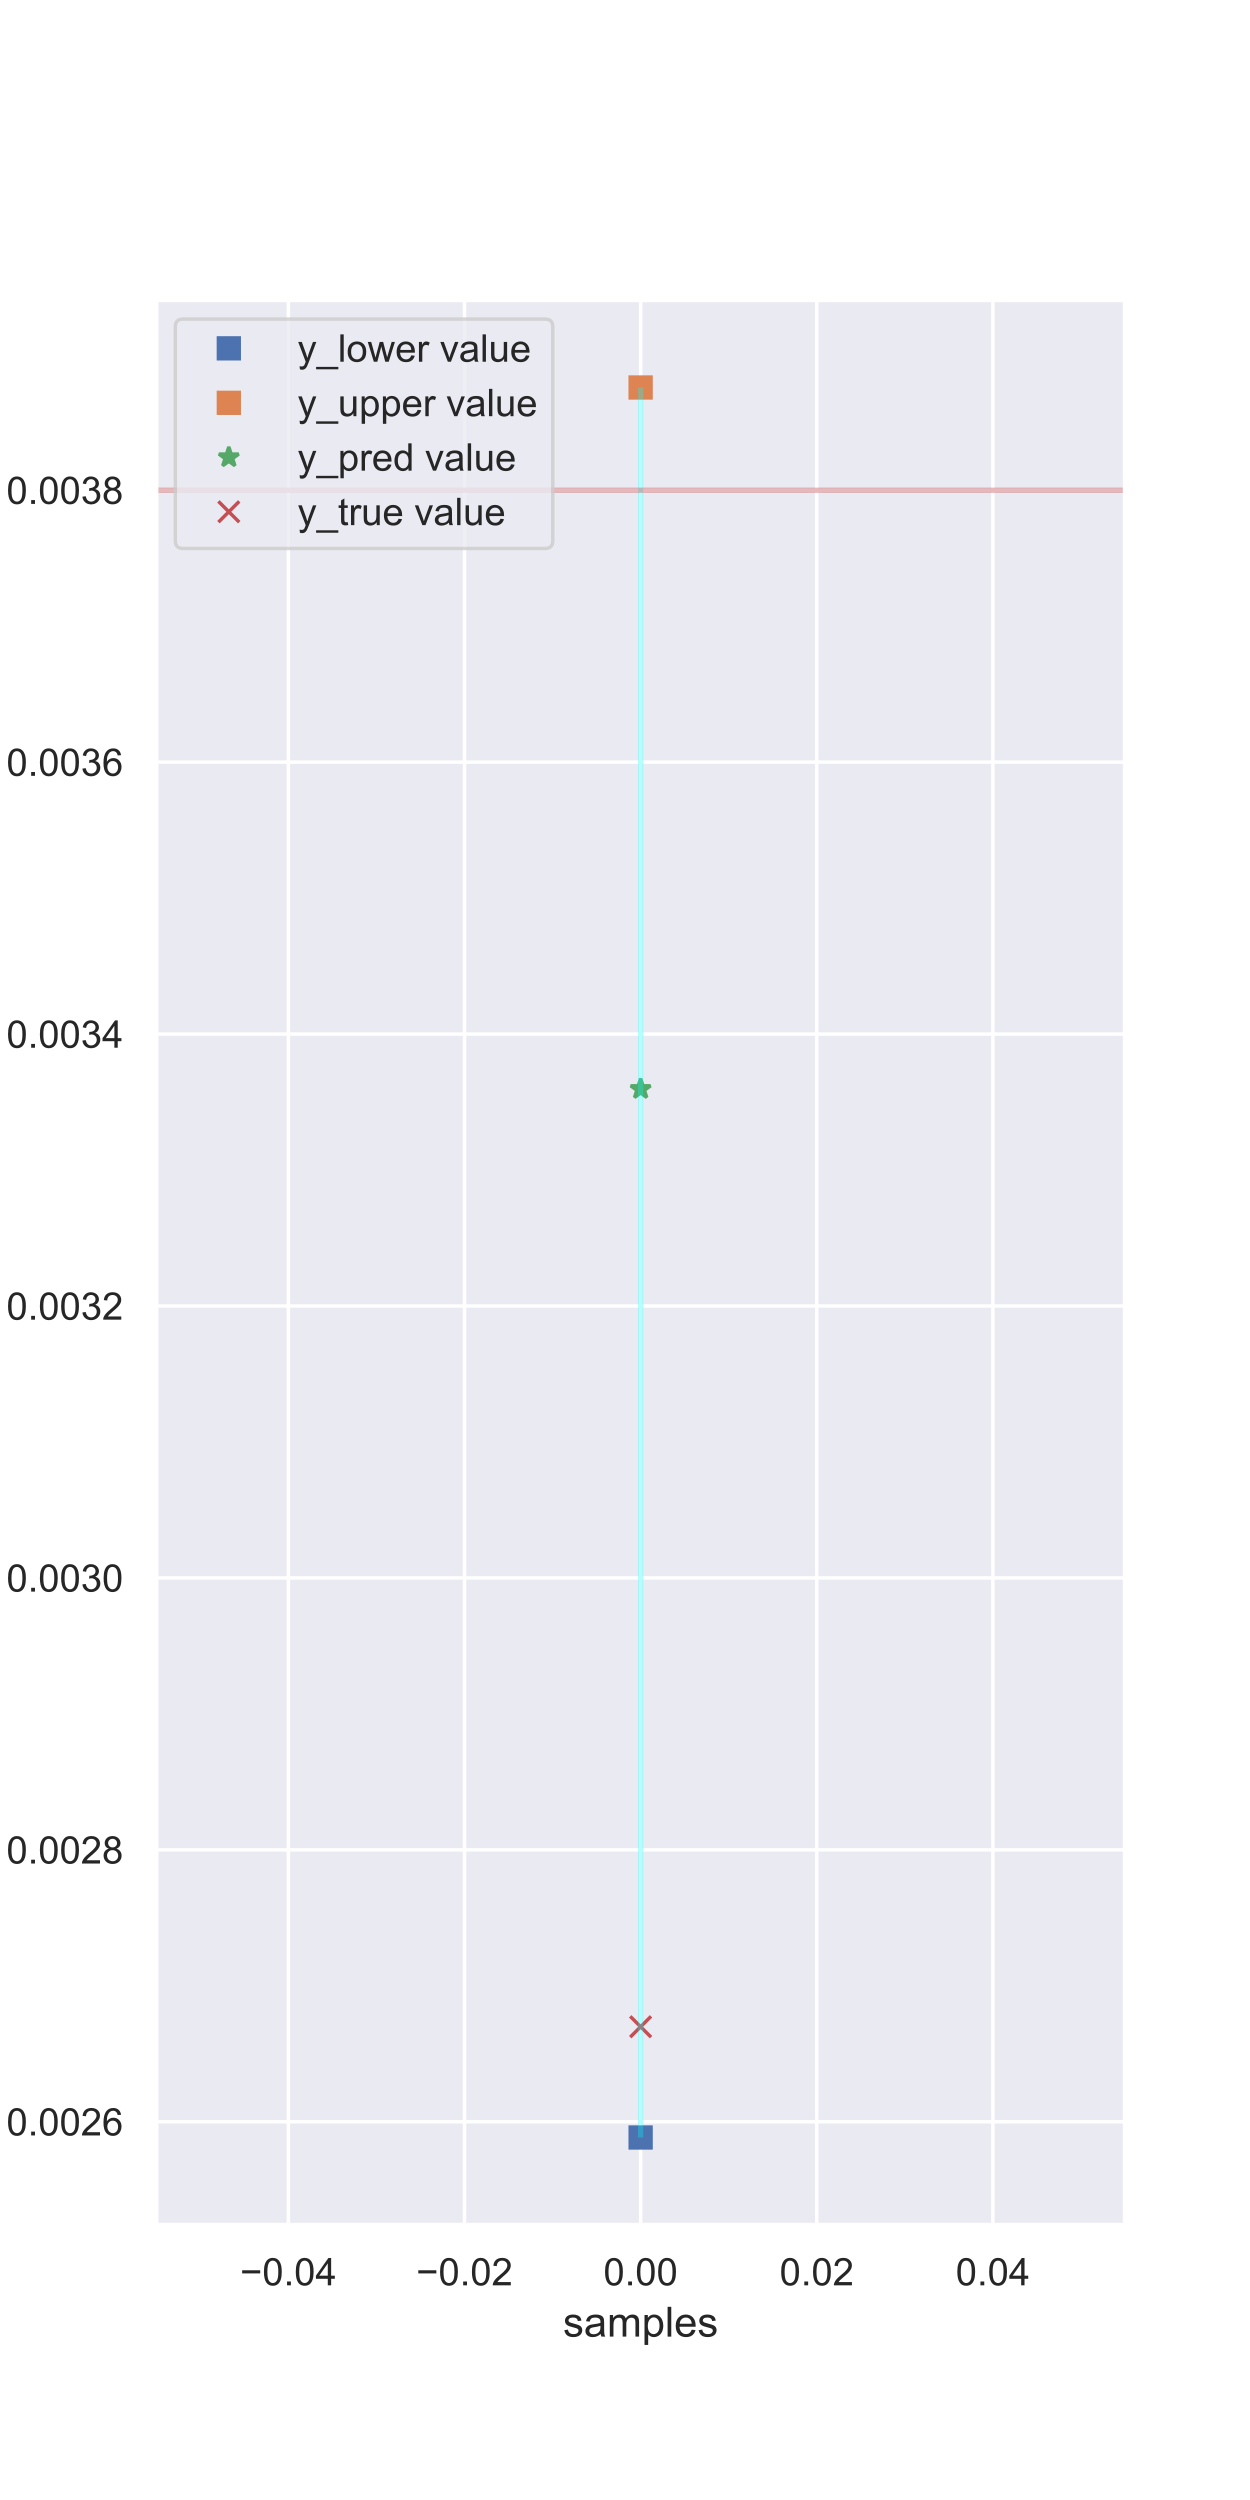
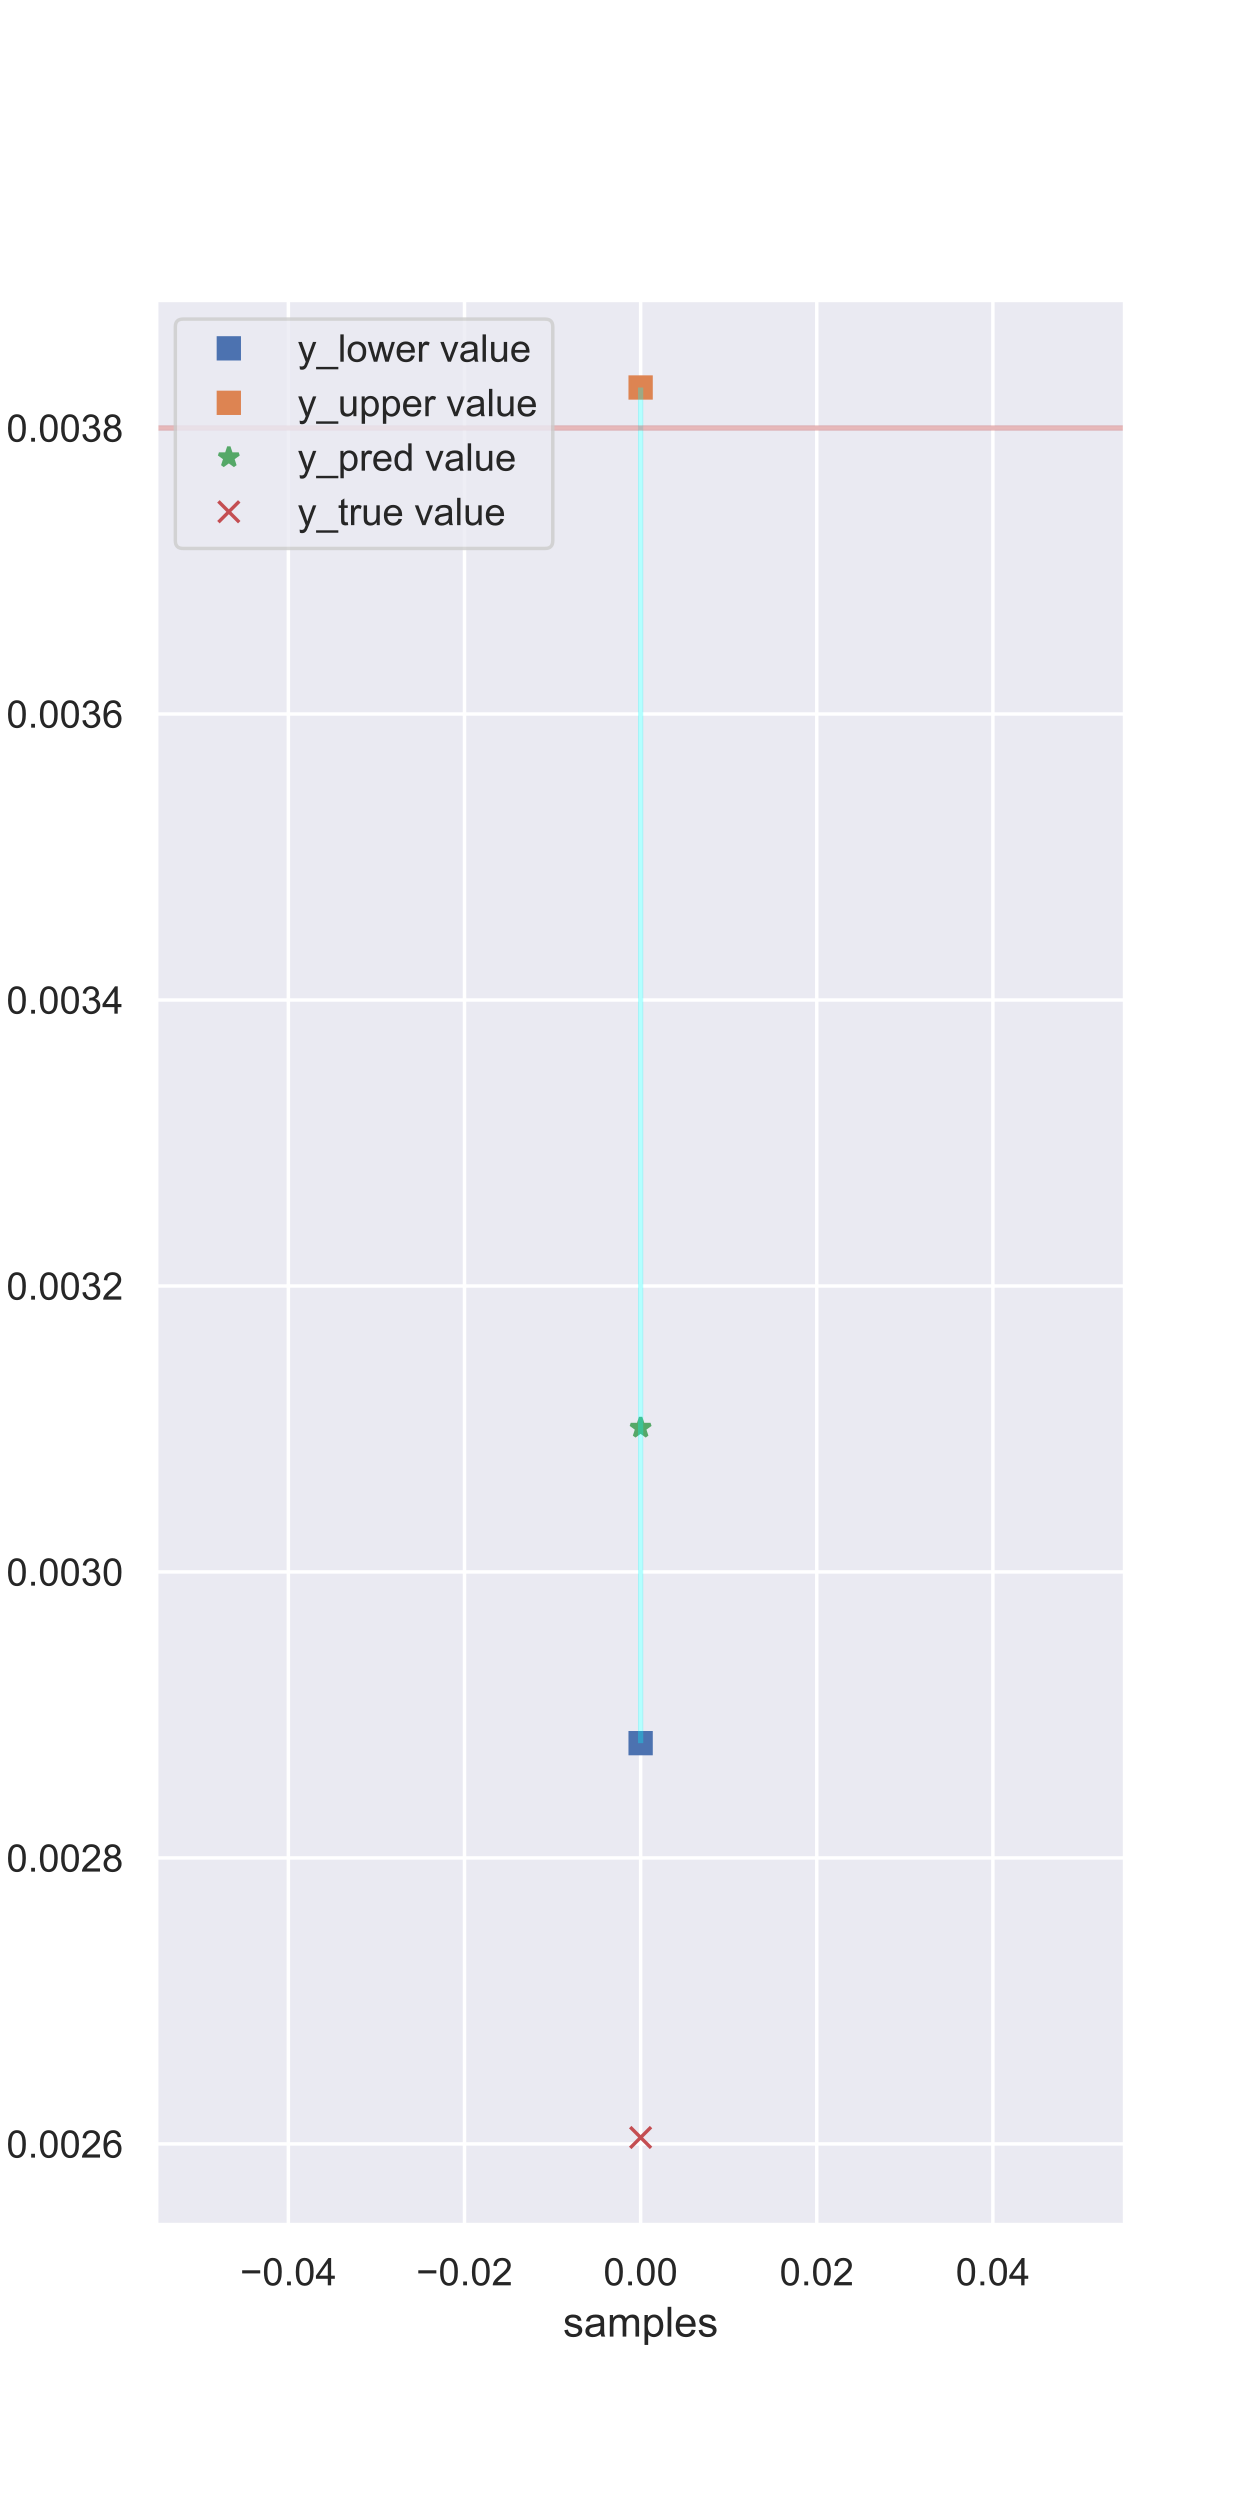
<svg xmlns="http://www.w3.org/2000/svg" xmlns:xlink="http://www.w3.org/1999/xlink" width="360pt" height="720pt" viewBox="0 0 360 720" version="1.1">
  <defs>
    <style type="text/css">*{stroke-linejoin: round; stroke-linecap: butt}</style>
  </defs>
  <g id="figure_1">
    <g id="patch_1">
      <path d="M 0 720  L 360 720  L 360 0  L 0 0  z " style="fill: #ffffff" />
    </g>
    <g id="axes_1">
      <g id="patch_2">
        <path d="M 45 640.8  L 324 640.8  L 324 86.4  L 45 86.4  z " style="fill: #eaeaf2" />
      </g>
      <g id="matplotlib.axis_1">
        <g id="xtick_1">
          <g id="line2d_1">
-             <path d="M 83.045 640.8  L 83.045 86.4  " clip-path="url(#p151eaa8ff8)" style="fill: none; stroke: #ffffff; stroke-linecap: round" />
+             <path d="M 83.045 640.8  L 83.045 86.4  " clip-path="url(#p2f894e3901)" style="fill: none; stroke: #ffffff; stroke-linecap: round" />
          </g>
          <g id="text_1">
            <g style="fill: #262626" transform="translate(69.12959 658.1736) scale(0.11 -0.11)">
              <defs>
                <path id="ArialMT-2212" d="M 3381 1997  L 356 1997  L 356 2522  L 3381 2522  L 3381 1997  z " transform="scale(0.015625)" />
                <path id="ArialMT-30" d="M 266 2259  Q 266 3072 433 3567  Q 600 4063 929 4331  Q 1259 4600 1759 4600  Q 2128 4600 2406 4451  Q 2684 4303 2865 4023  Q 3047 3744 3150 3342  Q 3253 2941 3253 2259  Q 3253 1453 3087 958  Q 2922 463 2592 192  Q 2263 -78 1759 -78  Q 1097 -78 719 397  Q 266 969 266 2259  z M 844 2259  Q 844 1131 1108 757  Q 1372 384 1759 384  Q 2147 384 2411 759  Q 2675 1134 2675 2259  Q 2675 3391 2411 3762  Q 2147 4134 1753 4134  Q 1366 4134 1134 3806  Q 844 3388 844 2259  z " transform="scale(0.015625)" />
                <path id="ArialMT-2e" d="M 581 0  L 581 641  L 1222 641  L 1222 0  L 581 0  z " transform="scale(0.015625)" />
                <path id="ArialMT-34" d="M 2069 0  L 2069 1097  L 81 1097  L 81 1613  L 2172 4581  L 2631 4581  L 2631 1613  L 3250 1613  L 3250 1097  L 2631 1097  L 2631 0  L 2069 0  z M 2069 1613  L 2069 3678  L 634 1613  L 2069 1613  z " transform="scale(0.015625)" />
              </defs>
              <use xlink:href="#ArialMT-2212" />
              <use xlink:href="#ArialMT-30" x="58.398" />
              <use xlink:href="#ArialMT-2e" x="114.014" />
              <use xlink:href="#ArialMT-30" x="141.797" />
              <use xlink:href="#ArialMT-34" x="197.412" />
            </g>
          </g>
        </g>
        <g id="xtick_2">
          <g id="line2d_2">
-             <path d="M 133.773 640.8  L 133.773 86.4  " clip-path="url(#p151eaa8ff8)" style="fill: none; stroke: #ffffff; stroke-linecap: round" />
+             <path d="M 133.773 640.8  L 133.773 86.4  " clip-path="url(#p2f894e3901)" style="fill: none; stroke: #ffffff; stroke-linecap: round" />
          </g>
          <g id="text_2">
            <g style="fill: #262626" transform="translate(119.8569 658.1736) scale(0.11 -0.11)">
              <defs>
                <path id="ArialMT-32" d="M 3222 541  L 3222 0  L 194 0  Q 188 203 259 391  Q 375 700 629 1000  Q 884 1300 1366 1694  Q 2113 2306 2375 2664  Q 2638 3022 2638 3341  Q 2638 3675 2398 3904  Q 2159 4134 1775 4134  Q 1369 4134 1125 3890  Q 881 3647 878 3216  L 300 3275  Q 359 3922 746 4261  Q 1134 4600 1788 4600  Q 2447 4600 2831 4234  Q 3216 3869 3216 3328  Q 3216 3053 3103 2787  Q 2991 2522 2730 2228  Q 2469 1934 1863 1422  Q 1356 997 1212 845  Q 1069 694 975 541  L 3222 541  z " transform="scale(0.015625)" />
              </defs>
              <use xlink:href="#ArialMT-2212" />
              <use xlink:href="#ArialMT-30" x="58.398" />
              <use xlink:href="#ArialMT-2e" x="114.014" />
              <use xlink:href="#ArialMT-30" x="141.797" />
              <use xlink:href="#ArialMT-32" x="197.412" />
            </g>
          </g>
        </g>
        <g id="xtick_3">
          <g id="line2d_3">
-             <path d="M 184.5 640.8  L 184.5 86.4  " clip-path="url(#p151eaa8ff8)" style="fill: none; stroke: #ffffff; stroke-linecap: round" />
+             <path d="M 184.5 640.8  L 184.5 86.4  " clip-path="url(#p2f894e3901)" style="fill: none; stroke: #ffffff; stroke-linecap: round" />
          </g>
          <g id="text_3">
            <g style="fill: #262626" transform="translate(173.7965 658.1736) scale(0.11 -0.11)">
              <use xlink:href="#ArialMT-30" />
              <use xlink:href="#ArialMT-2e" x="55.615" />
              <use xlink:href="#ArialMT-30" x="83.398" />
              <use xlink:href="#ArialMT-30" x="139.014" />
            </g>
          </g>
        </g>
        <g id="xtick_4">
          <g id="line2d_4">
-             <path d="M 235.227 640.8  L 235.227 86.4  " clip-path="url(#p151eaa8ff8)" style="fill: none; stroke: #ffffff; stroke-linecap: round" />
+             <path d="M 235.227 640.8  L 235.227 86.4  " clip-path="url(#p2f894e3901)" style="fill: none; stroke: #ffffff; stroke-linecap: round" />
          </g>
          <g id="text_4">
            <g style="fill: #262626" transform="translate(224.5238 658.1736) scale(0.11 -0.11)">
              <use xlink:href="#ArialMT-30" />
              <use xlink:href="#ArialMT-2e" x="55.615" />
              <use xlink:href="#ArialMT-30" x="83.398" />
              <use xlink:href="#ArialMT-32" x="139.014" />
            </g>
          </g>
        </g>
        <g id="xtick_5">
          <g id="line2d_5">
-             <path d="M 285.955 640.8  L 285.955 86.4  " clip-path="url(#p151eaa8ff8)" style="fill: none; stroke: #ffffff; stroke-linecap: round" />
+             <path d="M 285.955 640.8  L 285.955 86.4  " clip-path="url(#p2f894e3901)" style="fill: none; stroke: #ffffff; stroke-linecap: round" />
          </g>
          <g id="text_5">
            <g style="fill: #262626" transform="translate(275.251 658.1736) scale(0.11 -0.11)">
              <use xlink:href="#ArialMT-30" />
              <use xlink:href="#ArialMT-2e" x="55.615" />
              <use xlink:href="#ArialMT-30" x="83.398" />
              <use xlink:href="#ArialMT-34" x="139.014" />
            </g>
          </g>
        </g>
        <g id="text_6">
          <g style="fill: #262626" transform="translate(162.1594 672.9492) scale(0.12 -0.12)">
            <defs>
              <path id="ArialMT-73" d="M 197 991  L 753 1078  Q 800 744 1014 566  Q 1228 388 1613 388  Q 2000 388 2187 545  Q 2375 703 2375 916  Q 2375 1106 2209 1216  Q 2094 1291 1634 1406  Q 1016 1563 777 1677  Q 538 1791 414 1992  Q 291 2194 291 2438  Q 291 2659 392 2848  Q 494 3038 669 3163  Q 800 3259 1026 3326  Q 1253 3394 1513 3394  Q 1903 3394 2198 3281  Q 2494 3169 2634 2976  Q 2775 2784 2828 2463  L 2278 2388  Q 2241 2644 2061 2787  Q 1881 2931 1553 2931  Q 1166 2931 1000 2803  Q 834 2675 834 2503  Q 834 2394 903 2306  Q 972 2216 1119 2156  Q 1203 2125 1616 2013  Q 2213 1853 2448 1751  Q 2684 1650 2818 1456  Q 2953 1263 2953 975  Q 2953 694 2789 445  Q 2625 197 2315 61  Q 2006 -75 1616 -75  Q 969 -75 630 194  Q 291 463 197 991  z " transform="scale(0.015625)" />
              <path id="ArialMT-61" d="M 2588 409  Q 2275 144 1986 34  Q 1697 -75 1366 -75  Q 819 -75 525 192  Q 231 459 231 875  Q 231 1119 342 1320  Q 453 1522 633 1644  Q 813 1766 1038 1828  Q 1203 1872 1538 1913  Q 2219 1994 2541 2106  Q 2544 2222 2544 2253  Q 2544 2597 2384 2738  Q 2169 2928 1744 2928  Q 1347 2928 1158 2789  Q 969 2650 878 2297  L 328 2372  Q 403 2725 575 2942  Q 747 3159 1072 3276  Q 1397 3394 1825 3394  Q 2250 3394 2515 3294  Q 2781 3194 2906 3042  Q 3031 2891 3081 2659  Q 3109 2516 3109 2141  L 3109 1391  Q 3109 606 3145 398  Q 3181 191 3288 0  L 2700 0  Q 2613 175 2588 409  z M 2541 1666  Q 2234 1541 1622 1453  Q 1275 1403 1131 1340  Q 988 1278 909 1158  Q 831 1038 831 891  Q 831 666 1001 516  Q 1172 366 1500 366  Q 1825 366 2078 508  Q 2331 650 2450 897  Q 2541 1088 2541 1459  L 2541 1666  z " transform="scale(0.015625)" />
              <path id="ArialMT-6d" d="M 422 0  L 422 3319  L 925 3319  L 925 2853  Q 1081 3097 1340 3245  Q 1600 3394 1931 3394  Q 2300 3394 2536 3241  Q 2772 3088 2869 2813  Q 3263 3394 3894 3394  Q 4388 3394 4653 3120  Q 4919 2847 4919 2278  L 4919 0  L 4359 0  L 4359 2091  Q 4359 2428 4304 2576  Q 4250 2725 4106 2815  Q 3963 2906 3769 2906  Q 3419 2906 3187 2673  Q 2956 2441 2956 1928  L 2956 0  L 2394 0  L 2394 2156  Q 2394 2531 2256 2718  Q 2119 2906 1806 2906  Q 1569 2906 1367 2781  Q 1166 2656 1075 2415  Q 984 2175 984 1722  L 984 0  L 422 0  z " transform="scale(0.015625)" />
              <path id="ArialMT-70" d="M 422 -1272  L 422 3319  L 934 3319  L 934 2888  Q 1116 3141 1344 3267  Q 1572 3394 1897 3394  Q 2322 3394 2647 3175  Q 2972 2956 3137 2557  Q 3303 2159 3303 1684  Q 3303 1175 3120 767  Q 2938 359 2589 142  Q 2241 -75 1856 -75  Q 1575 -75 1351 44  Q 1128 163 984 344  L 984 -1272  L 422 -1272  z M 931 1641  Q 931 1000 1190 694  Q 1450 388 1819 388  Q 2194 388 2461 705  Q 2728 1022 2728 1688  Q 2728 2322 2467 2637  Q 2206 2953 1844 2953  Q 1484 2953 1207 2617  Q 931 2281 931 1641  z " transform="scale(0.015625)" />
              <path id="ArialMT-6c" d="M 409 0  L 409 4581  L 972 4581  L 972 0  L 409 0  z " transform="scale(0.015625)" />
              <path id="ArialMT-65" d="M 2694 1069  L 3275 997  Q 3138 488 2766 206  Q 2394 -75 1816 -75  Q 1088 -75 661 373  Q 234 822 234 1631  Q 234 2469 665 2931  Q 1097 3394 1784 3394  Q 2450 3394 2872 2941  Q 3294 2488 3294 1666  Q 3294 1616 3291 1516  L 816 1516  Q 847 969 1125 678  Q 1403 388 1819 388  Q 2128 388 2347 550  Q 2566 713 2694 1069  z M 847 1978  L 2700 1978  Q 2663 2397 2488 2606  Q 2219 2931 1791 2931  Q 1403 2931 1139 2672  Q 875 2413 847 1978  z " transform="scale(0.015625)" />
            </defs>
            <use xlink:href="#ArialMT-73" />
            <use xlink:href="#ArialMT-61" x="50" />
            <use xlink:href="#ArialMT-6d" x="105.615" />
            <use xlink:href="#ArialMT-70" x="188.916" />
            <use xlink:href="#ArialMT-6c" x="244.531" />
            <use xlink:href="#ArialMT-65" x="266.748" />
            <use xlink:href="#ArialMT-73" x="322.363" />
          </g>
        </g>
      </g>
      <g id="matplotlib.axis_2">
        <g id="ytick_1">
          <g id="line2d_6">
-             <path d="M 45 611.07  L 324 611.07  " clip-path="url(#p151eaa8ff8)" style="fill: none; stroke: #ffffff; stroke-linecap: round" />
+             <path d="M 45 617.456  L 324 617.456  " clip-path="url(#p2f894e3901)" style="fill: none; stroke: #ffffff; stroke-linecap: round" />
          </g>
          <g id="text_7">
-             <g style="fill: #262626" transform="translate(1.858906 615.0066) scale(0.11 -0.11)">
+             <g style="fill: #262626" transform="translate(1.858906 621.3929) scale(0.11 -0.11)">
              <defs>
                <path id="ArialMT-36" d="M 3184 3459  L 2625 3416  Q 2550 3747 2413 3897  Q 2184 4138 1850 4138  Q 1581 4138 1378 3988  Q 1113 3794 959 3422  Q 806 3050 800 2363  Q 1003 2672 1297 2822  Q 1591 2972 1913 2972  Q 2475 2972 2870 2558  Q 3266 2144 3266 1488  Q 3266 1056 3080 686  Q 2894 316 2569 119  Q 2244 -78 1831 -78  Q 1128 -78 684 439  Q 241 956 241 2144  Q 241 3472 731 4075  Q 1159 4600 1884 4600  Q 2425 4600 2770 4297  Q 3116 3994 3184 3459  z M 888 1484  Q 888 1194 1011 928  Q 1134 663 1356 523  Q 1578 384 1822 384  Q 2178 384 2434 671  Q 2691 959 2691 1453  Q 2691 1928 2437 2201  Q 2184 2475 1800 2475  Q 1419 2475 1153 2201  Q 888 1928 888 1484  z " transform="scale(0.015625)" />
              </defs>
              <use xlink:href="#ArialMT-30" />
              <use xlink:href="#ArialMT-2e" x="55.615" />
              <use xlink:href="#ArialMT-30" x="83.398" />
              <use xlink:href="#ArialMT-30" x="139.014" />
              <use xlink:href="#ArialMT-32" x="194.629" />
              <use xlink:href="#ArialMT-36" x="250.244" />
            </g>
          </g>
        </g>
        <g id="ytick_2">
          <g id="line2d_7">
-             <path d="M 45 532.756  L 324 532.756  " clip-path="url(#p151eaa8ff8)" style="fill: none; stroke: #ffffff; stroke-linecap: round" />
+             <path d="M 45 535.091  L 324 535.091  " clip-path="url(#p2f894e3901)" style="fill: none; stroke: #ffffff; stroke-linecap: round" />
          </g>
          <g id="text_8">
-             <g style="fill: #262626" transform="translate(1.858906 536.693) scale(0.11 -0.11)">
+             <g style="fill: #262626" transform="translate(1.858906 539.0277) scale(0.11 -0.11)">
              <defs>
                <path id="ArialMT-38" d="M 1131 2484  Q 781 2613 612 2850  Q 444 3088 444 3419  Q 444 3919 803 4259  Q 1163 4600 1759 4600  Q 2359 4600 2725 4251  Q 3091 3903 3091 3403  Q 3091 3084 2923 2848  Q 2756 2613 2416 2484  Q 2838 2347 3058 2040  Q 3278 1734 3278 1309  Q 3278 722 2862 322  Q 2447 -78 1769 -78  Q 1091 -78 675 323  Q 259 725 259 1325  Q 259 1772 486 2073  Q 713 2375 1131 2484  z M 1019 3438  Q 1019 3113 1228 2906  Q 1438 2700 1772 2700  Q 2097 2700 2305 2904  Q 2513 3109 2513 3406  Q 2513 3716 2298 3927  Q 2084 4138 1766 4138  Q 1444 4138 1231 3931  Q 1019 3725 1019 3438  z M 838 1322  Q 838 1081 952 856  Q 1066 631 1291 507  Q 1516 384 1775 384  Q 2178 384 2440 643  Q 2703 903 2703 1303  Q 2703 1709 2433 1975  Q 2163 2241 1756 2241  Q 1359 2241 1098 1978  Q 838 1716 838 1322  z " transform="scale(0.015625)" />
              </defs>
              <use xlink:href="#ArialMT-30" />
              <use xlink:href="#ArialMT-2e" x="55.615" />
              <use xlink:href="#ArialMT-30" x="83.398" />
              <use xlink:href="#ArialMT-30" x="139.014" />
              <use xlink:href="#ArialMT-32" x="194.629" />
              <use xlink:href="#ArialMT-38" x="250.244" />
            </g>
          </g>
        </g>
        <g id="ytick_3">
          <g id="line2d_8">
-             <path d="M 45 454.443  L 324 454.443  " clip-path="url(#p151eaa8ff8)" style="fill: none; stroke: #ffffff; stroke-linecap: round" />
+             <path d="M 45 452.726  L 324 452.726  " clip-path="url(#p2f894e3901)" style="fill: none; stroke: #ffffff; stroke-linecap: round" />
          </g>
          <g id="text_9">
-             <g style="fill: #262626" transform="translate(1.858906 458.3794) scale(0.11 -0.11)">
+             <g style="fill: #262626" transform="translate(1.858906 456.6624) scale(0.11 -0.11)">
              <defs>
                <path id="ArialMT-33" d="M 269 1209  L 831 1284  Q 928 806 1161 595  Q 1394 384 1728 384  Q 2125 384 2398 659  Q 2672 934 2672 1341  Q 2672 1728 2419 1979  Q 2166 2231 1775 2231  Q 1616 2231 1378 2169  L 1441 2663  Q 1497 2656 1531 2656  Q 1891 2656 2178 2843  Q 2466 3031 2466 3422  Q 2466 3731 2256 3934  Q 2047 4138 1716 4138  Q 1388 4138 1169 3931  Q 950 3725 888 3313  L 325 3413  Q 428 3978 793 4289  Q 1159 4600 1703 4600  Q 2078 4600 2393 4439  Q 2709 4278 2876 4000  Q 3044 3722 3044 3409  Q 3044 3113 2884 2869  Q 2725 2625 2413 2481  Q 2819 2388 3044 2092  Q 3269 1797 3269 1353  Q 3269 753 2831 336  Q 2394 -81 1725 -81  Q 1122 -81 723 278  Q 325 638 269 1209  z " transform="scale(0.015625)" />
              </defs>
              <use xlink:href="#ArialMT-30" />
              <use xlink:href="#ArialMT-2e" x="55.615" />
              <use xlink:href="#ArialMT-30" x="83.398" />
              <use xlink:href="#ArialMT-30" x="139.014" />
              <use xlink:href="#ArialMT-33" x="194.629" />
              <use xlink:href="#ArialMT-30" x="250.244" />
            </g>
          </g>
        </g>
        <g id="ytick_4">
          <g id="line2d_9">
-             <path d="M 45 376.129  L 324 376.129  " clip-path="url(#p151eaa8ff8)" style="fill: none; stroke: #ffffff; stroke-linecap: round" />
+             <path d="M 45 370.36  L 324 370.36  " clip-path="url(#p2f894e3901)" style="fill: none; stroke: #ffffff; stroke-linecap: round" />
          </g>
          <g id="text_10">
-             <g style="fill: #262626" transform="translate(1.858906 380.0658) scale(0.11 -0.11)">
+             <g style="fill: #262626" transform="translate(1.858906 374.2972) scale(0.11 -0.11)">
              <use xlink:href="#ArialMT-30" />
              <use xlink:href="#ArialMT-2e" x="55.615" />
              <use xlink:href="#ArialMT-30" x="83.398" />
              <use xlink:href="#ArialMT-30" x="139.014" />
              <use xlink:href="#ArialMT-33" x="194.629" />
              <use xlink:href="#ArialMT-32" x="250.244" />
            </g>
          </g>
        </g>
        <g id="ytick_5">
          <g id="line2d_10">
-             <path d="M 45 297.815  L 324 297.815  " clip-path="url(#p151eaa8ff8)" style="fill: none; stroke: #ffffff; stroke-linecap: round" />
+             <path d="M 45 287.995  L 324 287.995  " clip-path="url(#p2f894e3901)" style="fill: none; stroke: #ffffff; stroke-linecap: round" />
          </g>
          <g id="text_11">
-             <g style="fill: #262626" transform="translate(1.858906 301.7521) scale(0.11 -0.11)">
+             <g style="fill: #262626" transform="translate(1.858906 291.932) scale(0.11 -0.11)">
              <use xlink:href="#ArialMT-30" />
              <use xlink:href="#ArialMT-2e" x="55.615" />
              <use xlink:href="#ArialMT-30" x="83.398" />
              <use xlink:href="#ArialMT-30" x="139.014" />
              <use xlink:href="#ArialMT-33" x="194.629" />
              <use xlink:href="#ArialMT-34" x="250.244" />
            </g>
          </g>
        </g>
        <g id="ytick_6">
          <g id="line2d_11">
-             <path d="M 45 219.502  L 324 219.502  " clip-path="url(#p151eaa8ff8)" style="fill: none; stroke: #ffffff; stroke-linecap: round" />
+             <path d="M 45 205.63  L 324 205.63  " clip-path="url(#p2f894e3901)" style="fill: none; stroke: #ffffff; stroke-linecap: round" />
          </g>
          <g id="text_12">
-             <g style="fill: #262626" transform="translate(1.858906 223.4385) scale(0.11 -0.11)">
+             <g style="fill: #262626" transform="translate(1.858906 209.5667) scale(0.11 -0.11)">
              <use xlink:href="#ArialMT-30" />
              <use xlink:href="#ArialMT-2e" x="55.615" />
              <use xlink:href="#ArialMT-30" x="83.398" />
              <use xlink:href="#ArialMT-30" x="139.014" />
              <use xlink:href="#ArialMT-33" x="194.629" />
              <use xlink:href="#ArialMT-36" x="250.244" />
            </g>
          </g>
        </g>
        <g id="ytick_7">
          <g id="line2d_12">
-             <path d="M 45 141.188  L 324 141.188  " clip-path="url(#p151eaa8ff8)" style="fill: none; stroke: #ffffff; stroke-linecap: round" />
+             <path d="M 45 123.265  L 324 123.265  " clip-path="url(#p2f894e3901)" style="fill: none; stroke: #ffffff; stroke-linecap: round" />
          </g>
          <g id="text_13">
-             <g style="fill: #262626" transform="translate(1.858906 145.1249) scale(0.11 -0.11)">
+             <g style="fill: #262626" transform="translate(1.858906 127.2015) scale(0.11 -0.11)">
              <use xlink:href="#ArialMT-30" />
              <use xlink:href="#ArialMT-2e" x="55.615" />
              <use xlink:href="#ArialMT-30" x="83.398" />
              <use xlink:href="#ArialMT-30" x="139.014" />
              <use xlink:href="#ArialMT-33" x="194.629" />
              <use xlink:href="#ArialMT-38" x="250.244" />
            </g>
          </g>
        </g>
        <g id="text_14">
          <g style="fill: #262626" transform="translate(-4.526094 396.2747) rotate(-90) scale(0.12 -0.12)">
            <defs>
              <path id="ArialMT-62" d="M 941 0  L 419 0  L 419 4581  L 981 4581  L 981 2947  Q 1338 3394 1891 3394  Q 2197 3394 2470 3270  Q 2744 3147 2920 2923  Q 3097 2700 3197 2384  Q 3297 2069 3297 1709  Q 3297 856 2875 390  Q 2453 -75 1863 -75  Q 1275 -75 941 416  L 941 0  z M 934 1684  Q 934 1088 1097 822  Q 1363 388 1816 388  Q 2184 388 2453 708  Q 2722 1028 2722 1663  Q 2722 2313 2464 2622  Q 2206 2931 1841 2931  Q 1472 2931 1203 2611  Q 934 2291 934 1684  z " transform="scale(0.015625)" />
              <path id="ArialMT-69" d="M 425 3934  L 425 4581  L 988 4581  L 988 3934  L 425 3934  z M 425 0  L 425 3319  L 988 3319  L 988 0  L 425 0  z " transform="scale(0.015625)" />
              <path id="ArialMT-74" d="M 1650 503  L 1731 6  Q 1494 -44 1306 -44  Q 1000 -44 831 53  Q 663 150 594 308  Q 525 466 525 972  L 525 2881  L 113 2881  L 113 3319  L 525 3319  L 525 4141  L 1084 4478  L 1084 3319  L 1650 3319  L 1650 2881  L 1084 2881  L 1084 941  Q 1084 700 1114 631  Q 1144 563 1211 522  Q 1278 481 1403 481  Q 1497 481 1650 503  z " transform="scale(0.015625)" />
              <path id="ArialMT-20" transform="scale(0.015625)" />
              <path id="ArialMT-72" d="M 416 0  L 416 3319  L 922 3319  L 922 2816  Q 1116 3169 1280 3281  Q 1444 3394 1641 3394  Q 1925 3394 2219 3213  L 2025 2691  Q 1819 2813 1613 2813  Q 1428 2813 1281 2702  Q 1134 2591 1072 2394  Q 978 2094 978 1738  L 978 0  L 416 0  z " transform="scale(0.015625)" />
              <path id="ArialMT-6f" d="M 213 1659  Q 213 2581 725 3025  Q 1153 3394 1769 3394  Q 2453 3394 2887 2945  Q 3322 2497 3322 1706  Q 3322 1066 3130 698  Q 2938 331 2570 128  Q 2203 -75 1769 -75  Q 1072 -75 642 372  Q 213 819 213 1659  z M 791 1659  Q 791 1022 1069 705  Q 1347 388 1769 388  Q 2188 388 2466 706  Q 2744 1025 2744 1678  Q 2744 2294 2464 2611  Q 2184 2928 1769 2928  Q 1347 2928 1069 2612  Q 791 2297 791 1659  z " transform="scale(0.015625)" />
            </defs>
            <use xlink:href="#ArialMT-62" />
            <use xlink:href="#ArialMT-69" x="55.615" />
            <use xlink:href="#ArialMT-74" x="77.832" />
            <use xlink:href="#ArialMT-20" x="105.615" />
            <use xlink:href="#ArialMT-72" x="133.398" />
            <use xlink:href="#ArialMT-61" x="166.699" />
            <use xlink:href="#ArialMT-74" x="222.314" />
            <use xlink:href="#ArialMT-65" x="250.098" />
            <use xlink:href="#ArialMT-20" x="305.713" />
            <use xlink:href="#ArialMT-65" x="333.496" />
            <use xlink:href="#ArialMT-72" x="389.111" />
            <use xlink:href="#ArialMT-72" x="422.412" />
            <use xlink:href="#ArialMT-6f" x="455.713" />
            <use xlink:href="#ArialMT-72" x="511.328" />
          </g>
        </g>
      </g>
      <g id="line2d_13">
        <defs>
-           <path id="m335debf3fd" d="M -3 3  L 3 3  L 3 -3  L -3 -3  z " style="stroke: #4c72b0; stroke-linejoin: miter" />
+           <path id="mf1b73822bc" d="M -3 3  L 3 3  L 3 -3  L -3 -3  z " style="stroke: #4c72b0; stroke-linejoin: miter" />
        </defs>
-         <g clip-path="url(#p151eaa8ff8)">
-           <use xlink:href="#m335debf3fd" x="184.5" y="615.6" style="fill: #4c72b0; stroke: #4c72b0; stroke-linejoin: miter" />
+         <g clip-path="url(#p2f894e3901)">
+           <use xlink:href="#mf1b73822bc" x="184.5" y="502.027" style="fill: #4c72b0; stroke: #4c72b0; stroke-linejoin: miter" />
        </g>
      </g>
      <g id="line2d_14">
        <defs>
-           <path id="md3e0081d5a" d="M -3 3  L 3 3  L 3 -3  L -3 -3  z " style="stroke: #dd8452; stroke-linejoin: miter" />
+           <path id="m9f06678a58" d="M -3 3  L 3 3  L 3 -3  L -3 -3  z " style="stroke: #dd8452; stroke-linejoin: miter" />
        </defs>
-         <g clip-path="url(#p151eaa8ff8)">
-           <use xlink:href="#md3e0081d5a" x="184.5" y="111.6" style="fill: #dd8452; stroke: #dd8452; stroke-linejoin: miter" />
+         <g clip-path="url(#p2f894e3901)">
+           <use xlink:href="#m9f06678a58" x="184.5" y="111.6" style="fill: #dd8452; stroke: #dd8452; stroke-linejoin: miter" />
        </g>
      </g>
      <g id="line2d_15">
        <defs>
-           <path id="mf7aac233d0" d="M 0 -3  L -0.674 -0.927  L -2.853 -0.927  L -1.09 0.354  L -1.763 2.427  L -0 1.146  L 1.763 2.427  L 1.09 0.354  L 2.853 -0.927  L 0.674 -0.927  z " style="stroke: #55a868; stroke-linejoin: bevel" />
+           <path id="m21e392e856" d="M 0 -3  L -0.674 -0.927  L -2.853 -0.927  L -1.09 0.354  L -1.763 2.427  L -0 1.146  L 1.763 2.427  L 1.09 0.354  L 2.853 -0.927  L 0.674 -0.927  z " style="stroke: #55a868; stroke-linejoin: bevel" />
        </defs>
-         <g clip-path="url(#p151eaa8ff8)">
-           <use xlink:href="#mf7aac233d0" x="184.5" y="313.642" style="fill: #55a868; stroke: #55a868; stroke-linejoin: bevel" />
+         <g clip-path="url(#p2f894e3901)">
+           <use xlink:href="#m21e392e856" x="184.5" y="411.189" style="fill: #55a868; stroke: #55a868; stroke-linejoin: bevel" />
        </g>
      </g>
      <g id="line2d_16">
        <defs>
-           <path id="m6ae180311c" d="M -3 3  L 3 -3  M -3 -3  L 3 3  " style="stroke: #c44e52" />
+           <path id="m423d06009f" d="M -3 3  L 3 -3  M -3 -3  L 3 3  " style="stroke: #c44e52" />
        </defs>
-         <g clip-path="url(#p151eaa8ff8)">
-           <use xlink:href="#m6ae180311c" x="184.5" y="583.706" style="fill: #c44e52; stroke: #c44e52" />
+         <g clip-path="url(#p2f894e3901)">
+           <use xlink:href="#m423d06009f" x="184.5" y="615.6" style="fill: #c44e52; stroke: #c44e52" />
        </g>
      </g>
      <g id="LineCollection_1">
-         <path d="M 184.5 615.6  L 184.5 111.6  " clip-path="url(#p151eaa8ff8)" style="fill: none; stroke: #00ffff; stroke-opacity: 0.3; stroke-width: 1.5" />
+         <path d="M 184.5 502.027  L 184.5 111.6  " clip-path="url(#p2f894e3901)" style="fill: none; stroke: #00ffff; stroke-opacity: 0.3; stroke-width: 1.5" />
      </g>
      <g id="line2d_17">
-         <path d="M 184.5 640.8  L 184.5 86.4  " clip-path="url(#p151eaa8ff8)" style="fill: none; stroke: #4c72b0; stroke-opacity: 0.002; stroke-width: 1.5; stroke-linecap: round" />
+         <path d="M 184.5 640.8  L 184.5 86.4  " clip-path="url(#p2f894e3901)" style="fill: none; stroke: #4c72b0; stroke-opacity: 0.002; stroke-width: 1.5; stroke-linecap: round" />
      </g>
      <g id="line2d_18">
-         <path d="M 45 141.186  L 324 141.186  " clip-path="url(#p151eaa8ff8)" style="fill: none; stroke: #c44e52; stroke-opacity: 0.4; stroke-width: 1.5; stroke-linecap: round" />
+         <path d="M 45 123.262  L 324 123.262  " clip-path="url(#p2f894e3901)" style="fill: none; stroke: #c44e52; stroke-opacity: 0.4; stroke-width: 1.5; stroke-linecap: round" />
      </g>
      <g id="patch_3">
        <path d="M 45 640.8  L 45 86.4  " style="fill: none; stroke: #ffffff; stroke-width: 1.25; stroke-linejoin: miter; stroke-linecap: square" />
      </g>
      <g id="patch_4">
        <path d="M 324 640.8  L 324 86.4  " style="fill: none; stroke: #ffffff; stroke-width: 1.25; stroke-linejoin: miter; stroke-linecap: square" />
      </g>
      <g id="patch_5">
        <path d="M 45 640.8  L 324 640.8  " style="fill: none; stroke: #ffffff; stroke-width: 1.25; stroke-linejoin: miter; stroke-linecap: square" />
      </g>
      <g id="patch_6">
        <path d="M 45 86.4  L 324 86.4  " style="fill: none; stroke: #ffffff; stroke-width: 1.25; stroke-linejoin: miter; stroke-linecap: square" />
      </g>
      <g id="legend_1">
        <g id="patch_7">
          <path d="M 52.7 157.955  L 156.999 157.955  Q 159.199 157.955 159.199 155.755  L 159.199 94.1  Q 159.199 91.9 156.999 91.9  L 52.7 91.9  Q 50.5 91.9 50.5 94.1  L 50.5 155.755  Q 50.5 157.955 52.7 157.955  z " style="fill: #eaeaf2; opacity: 0.8; stroke: #cccccc; stroke-linejoin: miter" />
        </g>
        <g id="line2d_19">
          <g>
-             <use xlink:href="#m335debf3fd" x="65.9" y="100.324" style="fill: #4c72b0; stroke: #4c72b0; stroke-linejoin: miter" />
+             <use xlink:href="#mf1b73822bc" x="65.9" y="100.324" style="fill: #4c72b0; stroke: #4c72b0; stroke-linejoin: miter" />
          </g>
        </g>
        <g id="text_15">
          <g style="fill: #262626" transform="translate(85.7 104.1736) scale(0.11 -0.11)">
            <defs>
              <path id="ArialMT-79" d="M 397 -1278  L 334 -750  Q 519 -800 656 -800  Q 844 -800 956 -737  Q 1069 -675 1141 -563  Q 1194 -478 1313 -144  Q 1328 -97 1363 -6  L 103 3319  L 709 3319  L 1400 1397  Q 1534 1031 1641 628  Q 1738 1016 1872 1384  L 2581 3319  L 3144 3319  L 1881 -56  Q 1678 -603 1566 -809  Q 1416 -1088 1222 -1217  Q 1028 -1347 759 -1347  Q 597 -1347 397 -1278  z " transform="scale(0.015625)" />
              <path id="ArialMT-5f" d="M -97 -1272  L -97 -866  L 3631 -866  L 3631 -1272  L -97 -1272  z " transform="scale(0.015625)" />
              <path id="ArialMT-77" d="M 1034 0  L 19 3319  L 600 3319  L 1128 1403  L 1325 691  Q 1338 744 1497 1375  L 2025 3319  L 2603 3319  L 3100 1394  L 3266 759  L 3456 1400  L 4025 3319  L 4572 3319  L 3534 0  L 2950 0  L 2422 1988  L 2294 2553  L 1622 0  L 1034 0  z " transform="scale(0.015625)" />
              <path id="ArialMT-76" d="M 1344 0  L 81 3319  L 675 3319  L 1388 1331  Q 1503 1009 1600 663  Q 1675 925 1809 1294  L 2547 3319  L 3125 3319  L 1869 0  L 1344 0  z " transform="scale(0.015625)" />
              <path id="ArialMT-75" d="M 2597 0  L 2597 488  Q 2209 -75 1544 -75  Q 1250 -75 995 37  Q 741 150 617 320  Q 494 491 444 738  Q 409 903 409 1263  L 409 3319  L 972 3319  L 972 1478  Q 972 1038 1006 884  Q 1059 663 1231 536  Q 1403 409 1656 409  Q 1909 409 2131 539  Q 2353 669 2445 892  Q 2538 1116 2538 1541  L 2538 3319  L 3100 3319  L 3100 0  L 2597 0  z " transform="scale(0.015625)" />
            </defs>
            <use xlink:href="#ArialMT-79" />
            <use xlink:href="#ArialMT-5f" x="50" />
            <use xlink:href="#ArialMT-6c" x="105.615" />
            <use xlink:href="#ArialMT-6f" x="127.832" />
            <use xlink:href="#ArialMT-77" x="183.447" />
            <use xlink:href="#ArialMT-65" x="255.664" />
            <use xlink:href="#ArialMT-72" x="311.279" />
            <use xlink:href="#ArialMT-20" x="344.58" />
            <use xlink:href="#ArialMT-76" x="372.363" />
            <use xlink:href="#ArialMT-61" x="422.363" />
            <use xlink:href="#ArialMT-6c" x="477.979" />
            <use xlink:href="#ArialMT-75" x="500.195" />
            <use xlink:href="#ArialMT-65" x="555.811" />
          </g>
        </g>
        <g id="line2d_20">
          <g>
-             <use xlink:href="#md3e0081d5a" x="65.9" y="116.012" style="fill: #dd8452; stroke: #dd8452; stroke-linejoin: miter" />
+             <use xlink:href="#m9f06678a58" x="65.9" y="116.012" style="fill: #dd8452; stroke: #dd8452; stroke-linejoin: miter" />
          </g>
        </g>
        <g id="text_16">
          <g style="fill: #262626" transform="translate(85.7 119.8623) scale(0.11 -0.11)">
            <use xlink:href="#ArialMT-79" />
            <use xlink:href="#ArialMT-5f" x="50" />
            <use xlink:href="#ArialMT-75" x="105.615" />
            <use xlink:href="#ArialMT-70" x="161.23" />
            <use xlink:href="#ArialMT-70" x="216.846" />
            <use xlink:href="#ArialMT-65" x="272.461" />
            <use xlink:href="#ArialMT-72" x="328.076" />
            <use xlink:href="#ArialMT-20" x="361.377" />
            <use xlink:href="#ArialMT-76" x="389.16" />
            <use xlink:href="#ArialMT-61" x="439.16" />
            <use xlink:href="#ArialMT-6c" x="494.775" />
            <use xlink:href="#ArialMT-75" x="516.992" />
            <use xlink:href="#ArialMT-65" x="572.607" />
          </g>
        </g>
        <g id="line2d_21">
          <g>
-             <use xlink:href="#mf7aac233d0" x="65.9" y="131.701" style="fill: #55a868; stroke: #55a868; stroke-linejoin: bevel" />
+             <use xlink:href="#m21e392e856" x="65.9" y="131.701" style="fill: #55a868; stroke: #55a868; stroke-linejoin: bevel" />
          </g>
        </g>
        <g id="text_17">
          <g style="fill: #262626" transform="translate(85.7 135.5511) scale(0.11 -0.11)">
            <defs>
              <path id="ArialMT-64" d="M 2575 0  L 2575 419  Q 2259 -75 1647 -75  Q 1250 -75 917 144  Q 584 363 401 755  Q 219 1147 219 1656  Q 219 2153 384 2558  Q 550 2963 881 3178  Q 1213 3394 1622 3394  Q 1922 3394 2156 3267  Q 2391 3141 2538 2938  L 2538 4581  L 3097 4581  L 3097 0  L 2575 0  z M 797 1656  Q 797 1019 1065 703  Q 1334 388 1700 388  Q 2069 388 2326 689  Q 2584 991 2584 1609  Q 2584 2291 2321 2609  Q 2059 2928 1675 2928  Q 1300 2928 1048 2622  Q 797 2316 797 1656  z " transform="scale(0.015625)" />
            </defs>
            <use xlink:href="#ArialMT-79" />
            <use xlink:href="#ArialMT-5f" x="50" />
            <use xlink:href="#ArialMT-70" x="105.615" />
            <use xlink:href="#ArialMT-72" x="161.23" />
            <use xlink:href="#ArialMT-65" x="194.531" />
            <use xlink:href="#ArialMT-64" x="250.146" />
            <use xlink:href="#ArialMT-20" x="305.762" />
            <use xlink:href="#ArialMT-76" x="333.545" />
            <use xlink:href="#ArialMT-61" x="383.545" />
            <use xlink:href="#ArialMT-6c" x="439.16" />
            <use xlink:href="#ArialMT-75" x="461.377" />
            <use xlink:href="#ArialMT-65" x="516.992" />
          </g>
        </g>
        <g id="line2d_22">
          <g>
-             <use xlink:href="#m6ae180311c" x="65.9" y="147.39" style="fill: #c44e52; stroke: #c44e52" />
+             <use xlink:href="#m423d06009f" x="65.9" y="147.39" style="fill: #c44e52; stroke: #c44e52" />
          </g>
        </g>
        <g id="text_18">
          <g style="fill: #262626" transform="translate(85.7 151.2398) scale(0.11 -0.11)">
            <use xlink:href="#ArialMT-79" />
            <use xlink:href="#ArialMT-5f" x="50" />
            <use xlink:href="#ArialMT-74" x="105.615" />
            <use xlink:href="#ArialMT-72" x="133.398" />
            <use xlink:href="#ArialMT-75" x="166.699" />
            <use xlink:href="#ArialMT-65" x="222.314" />
            <use xlink:href="#ArialMT-20" x="277.93" />
            <use xlink:href="#ArialMT-76" x="305.713" />
            <use xlink:href="#ArialMT-61" x="355.713" />
            <use xlink:href="#ArialMT-6c" x="411.328" />
            <use xlink:href="#ArialMT-75" x="433.545" />
            <use xlink:href="#ArialMT-65" x="489.16" />
          </g>
        </g>
      </g>
    </g>
  </g>
  <defs>
-     <clipPath id="p151eaa8ff8">
+     <clipPath id="p2f894e3901">
      <rect x="45" y="86.4" width="279" height="554.4" />
    </clipPath>
  </defs>
</svg>
